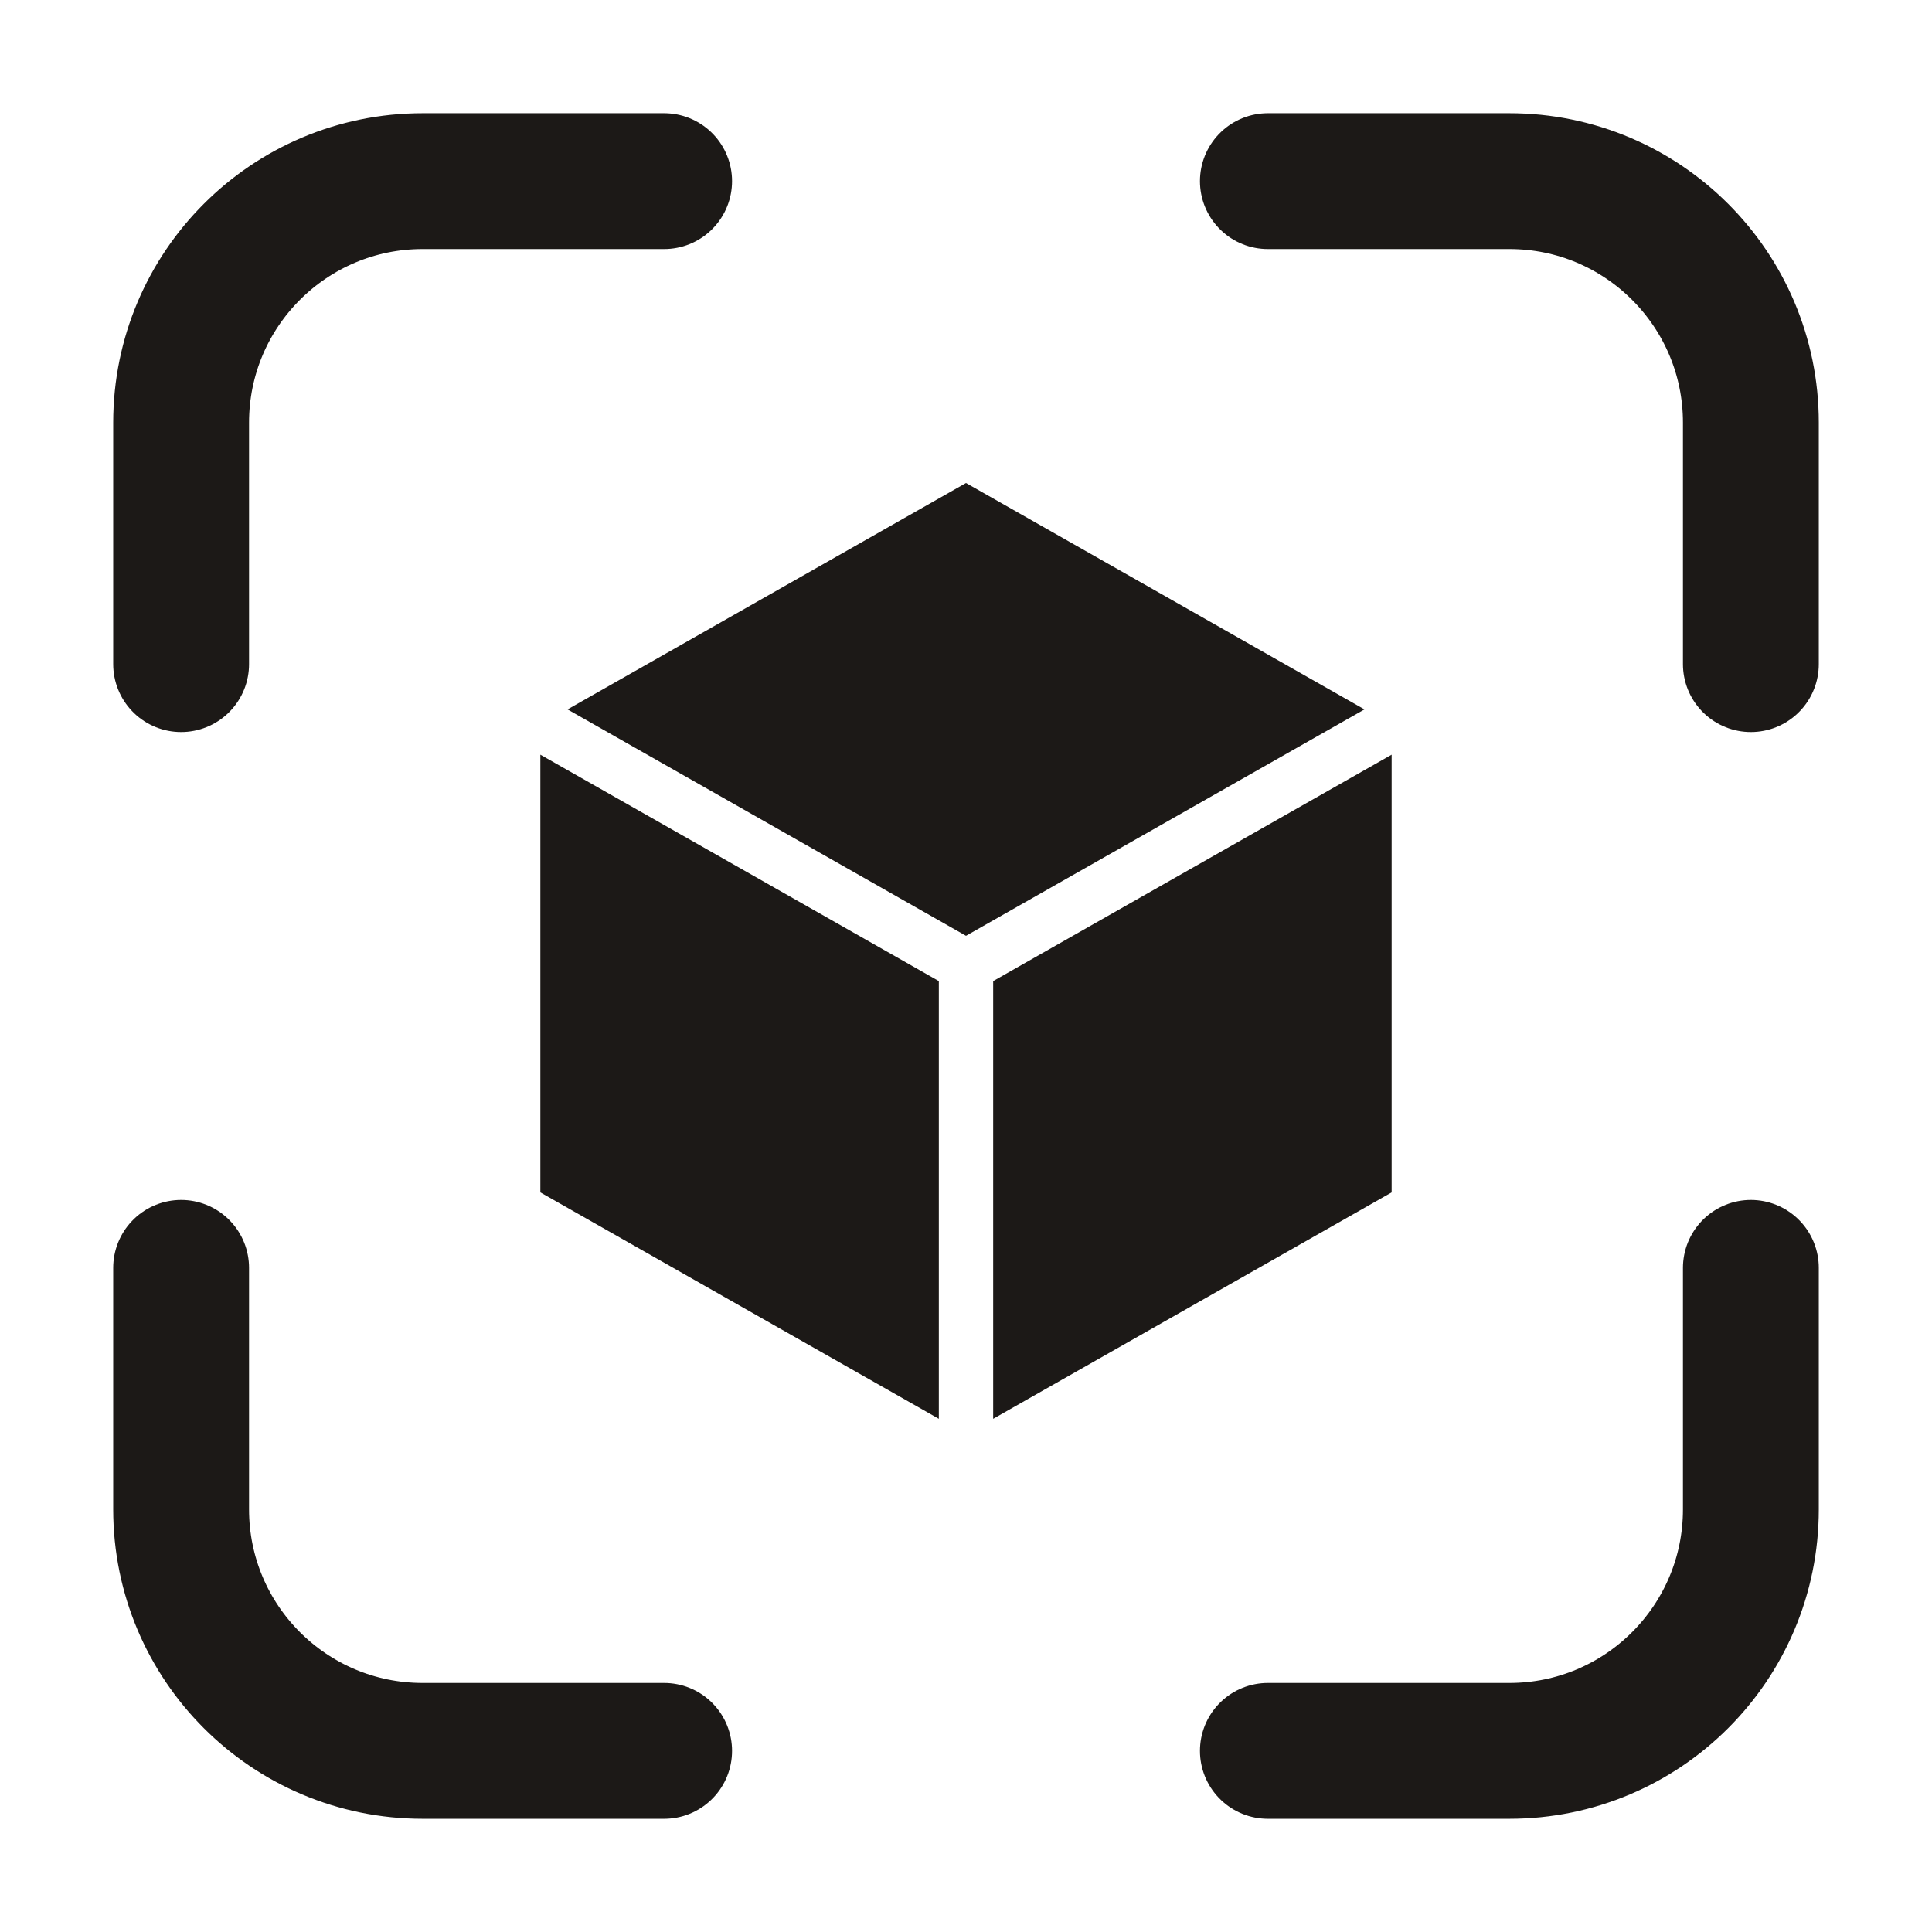
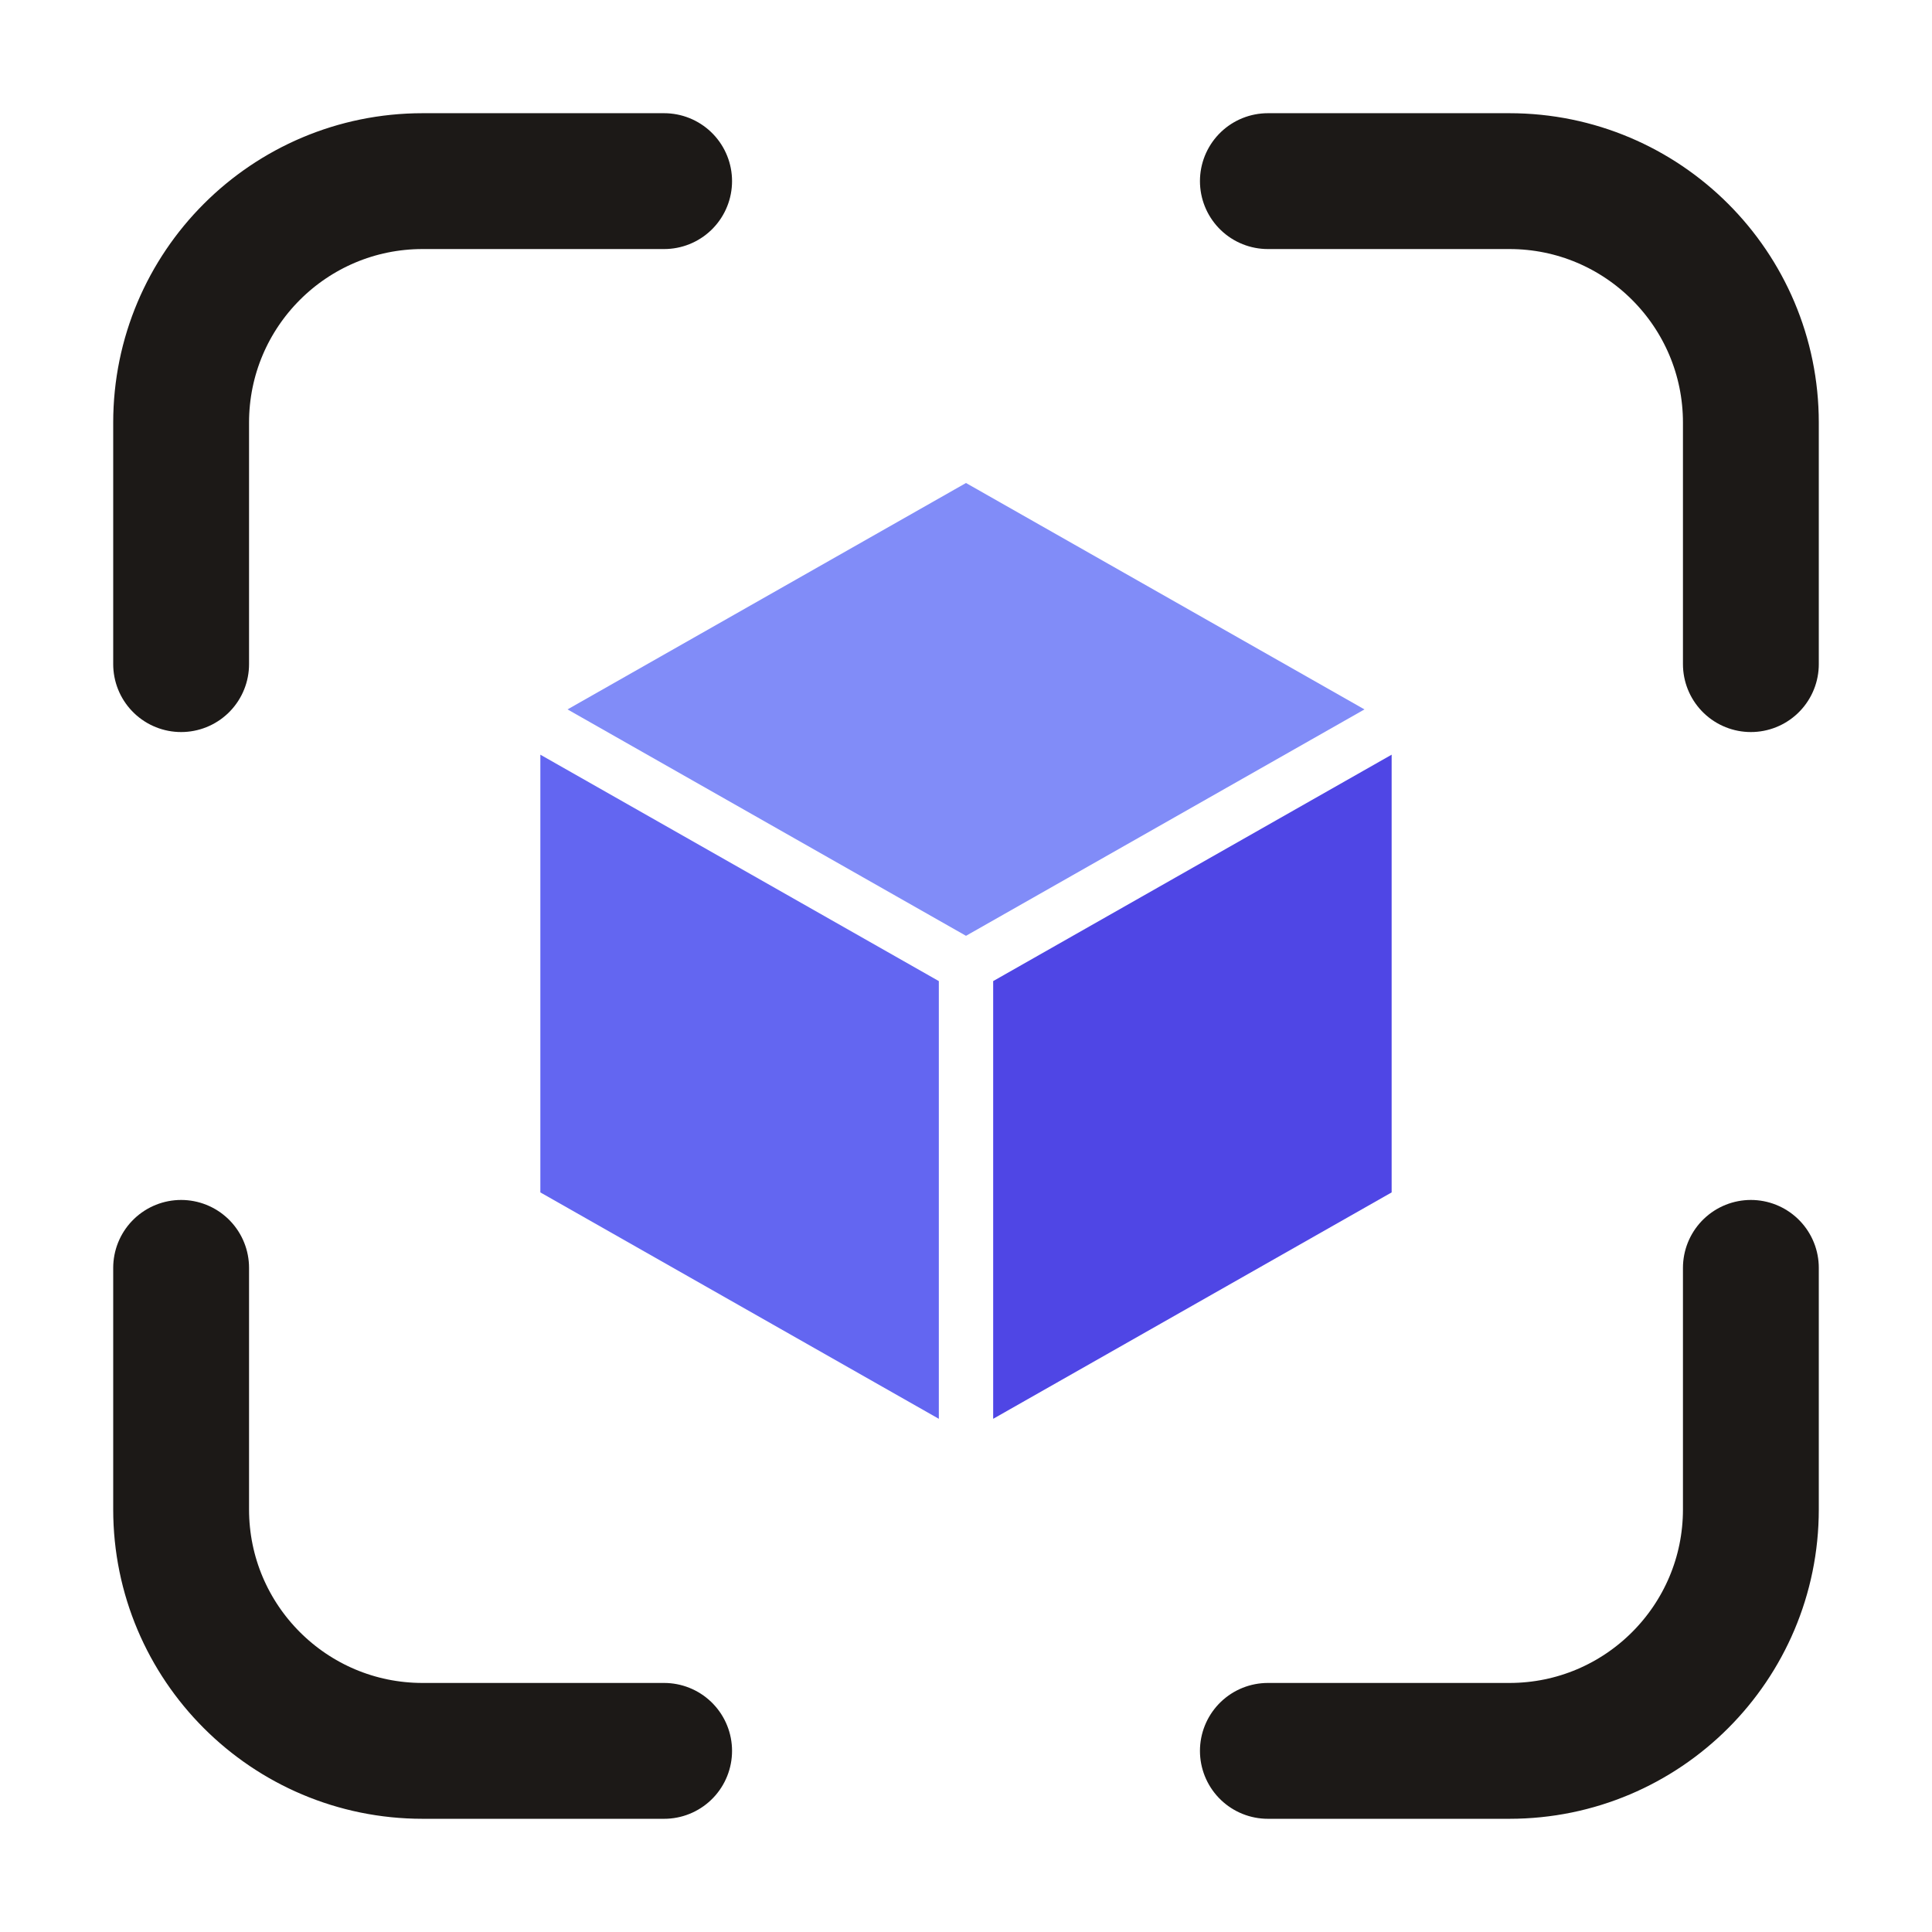
- <svg xmlns="http://www.w3.org/2000/svg" width="64" height="64" viewBox="0 0 64 64" role="img" aria-label="ITAMbox" style="color:#1c1917">
-   <style>@media (prefers-color-scheme: dark){ svg { color: #fafaf9 } }</style>
-   <path d="M22 6 H14 a8 8 0 0 0 -8 8 V22" fill="none" stroke="currentColor" stroke-width="4.5" stroke-linecap="round" />
-   <path d="M42 6 H50 a8 8 0 0 1 8 8 V22" fill="none" stroke="currentColor" stroke-width="4.5" stroke-linecap="round" />
-   <path d="M6 42 V50 a8 8 0 0 0 8 8 H22" fill="none" stroke="currentColor" stroke-width="4.5" stroke-linecap="round" />
-   <path d="M58 42 V50 a8 8 0 0 1 -8 8 H42" fill="none" stroke="currentColor" stroke-width="4.5" stroke-linecap="round" />
-   <path d="M32 16 L45.2 23.5 L32 31 L18.8 23.5 Z" fill="currentColor" />
-   <path d="M17.9 25 L31.1 32.5 L31.1 47 L17.9 39.5 Z" fill="currentColor" />
-   <path d="M46.1 25 L32.9 32.5 L32.9 47 L46.1 39.5 Z" fill="currentColor" />
+ <svg xmlns="http://www.w3.org/2000/svg" width="64" height="64" viewBox="0 0 64 64" role="img" aria-label="ITAMbox">
+   <style>
+     .ink { color: #1c1917 }
+     @media (prefers-color-scheme: dark) { .ink { color: #fafaf9 } }
+   </style>
+   <g class="ink">
+     <path d="M22 6 H14 a8 8 0 0 0 -8 8 V22" fill="none" stroke="currentColor" stroke-width="4.5" stroke-linecap="round" />
+     <path d="M42 6 H50 a8 8 0 0 1 8 8 V22" fill="none" stroke="currentColor" stroke-width="4.5" stroke-linecap="round" />
+     <path d="M6 42 V50 a8 8 0 0 0 8 8 H22" fill="none" stroke="currentColor" stroke-width="4.5" stroke-linecap="round" />
+     <path d="M58 42 V50 a8 8 0 0 1 -8 8 H42" fill="none" stroke="currentColor" stroke-width="4.5" stroke-linecap="round" />
+   </g>
+   <path d="M32 16 L45.2 23.5 L32 31 L18.8 23.5 Z" fill="#818cf8" />
+   <path d="M17.9 25 L31.1 32.5 L31.1 47 L17.9 39.5 Z" fill="#6366f1" />
+   <path d="M46.1 25 L32.9 32.5 L32.9 47 L46.1 39.5 Z" fill="#4f46e5" />
</svg>
